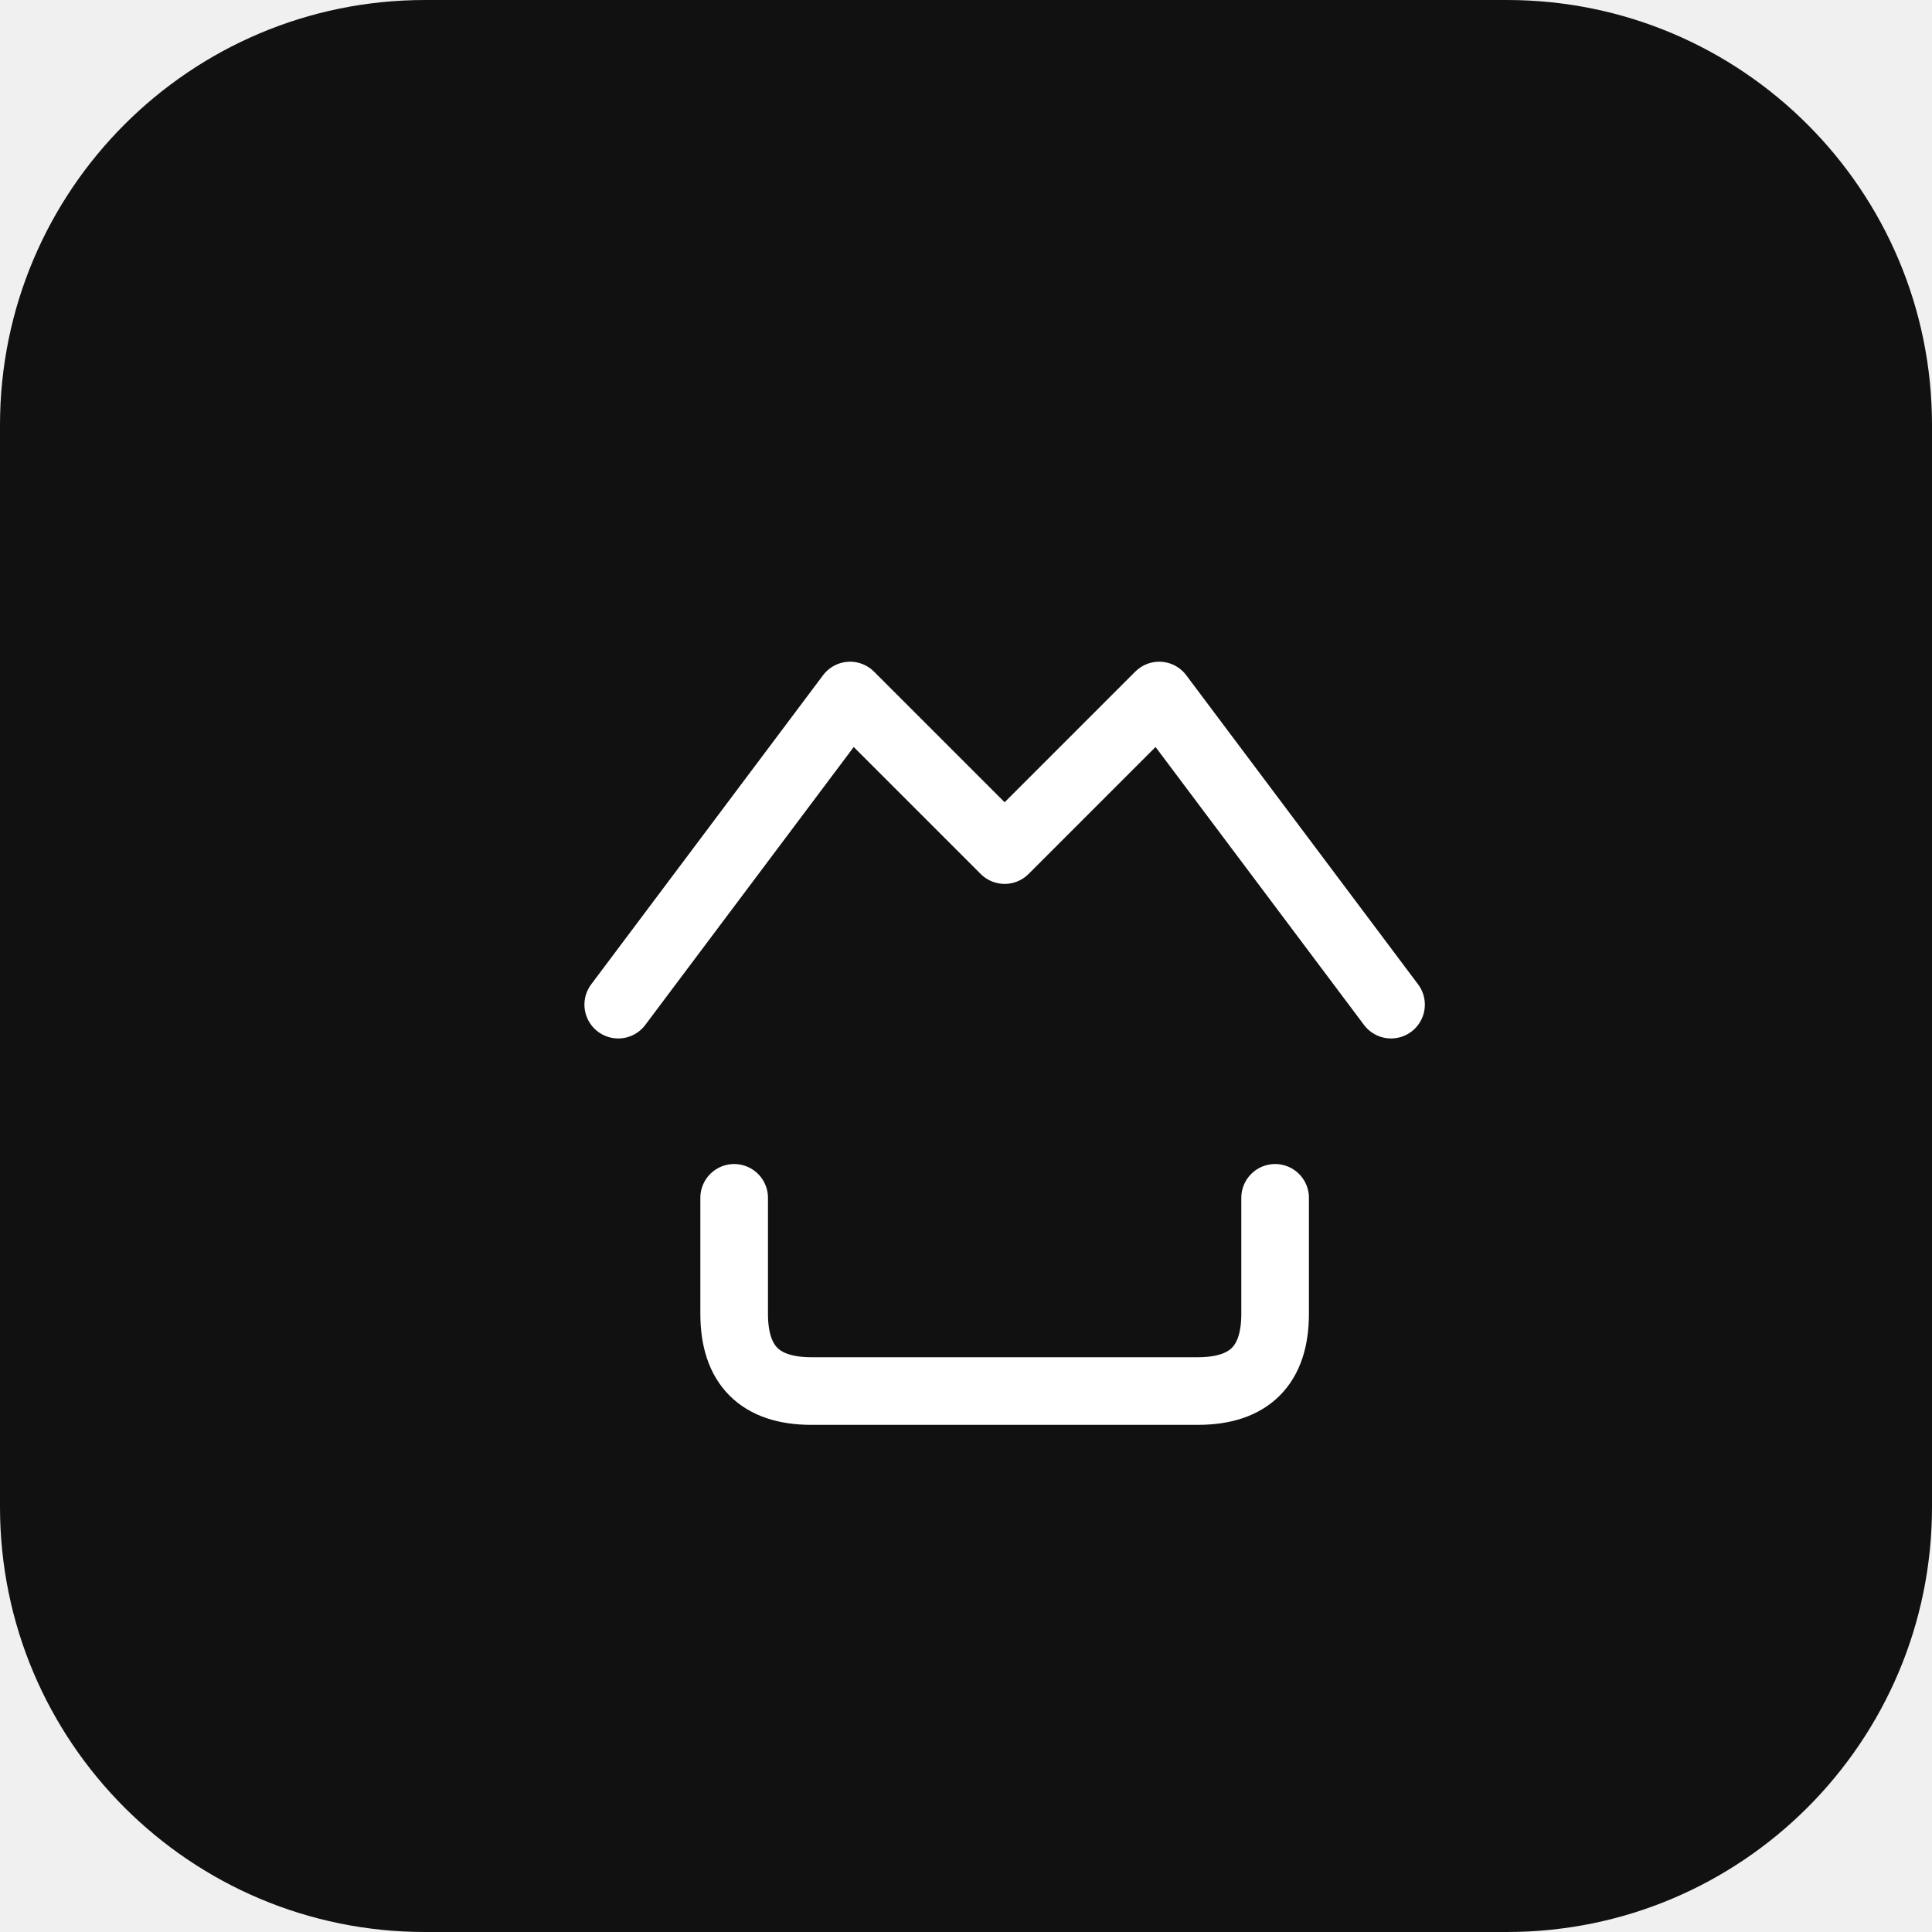
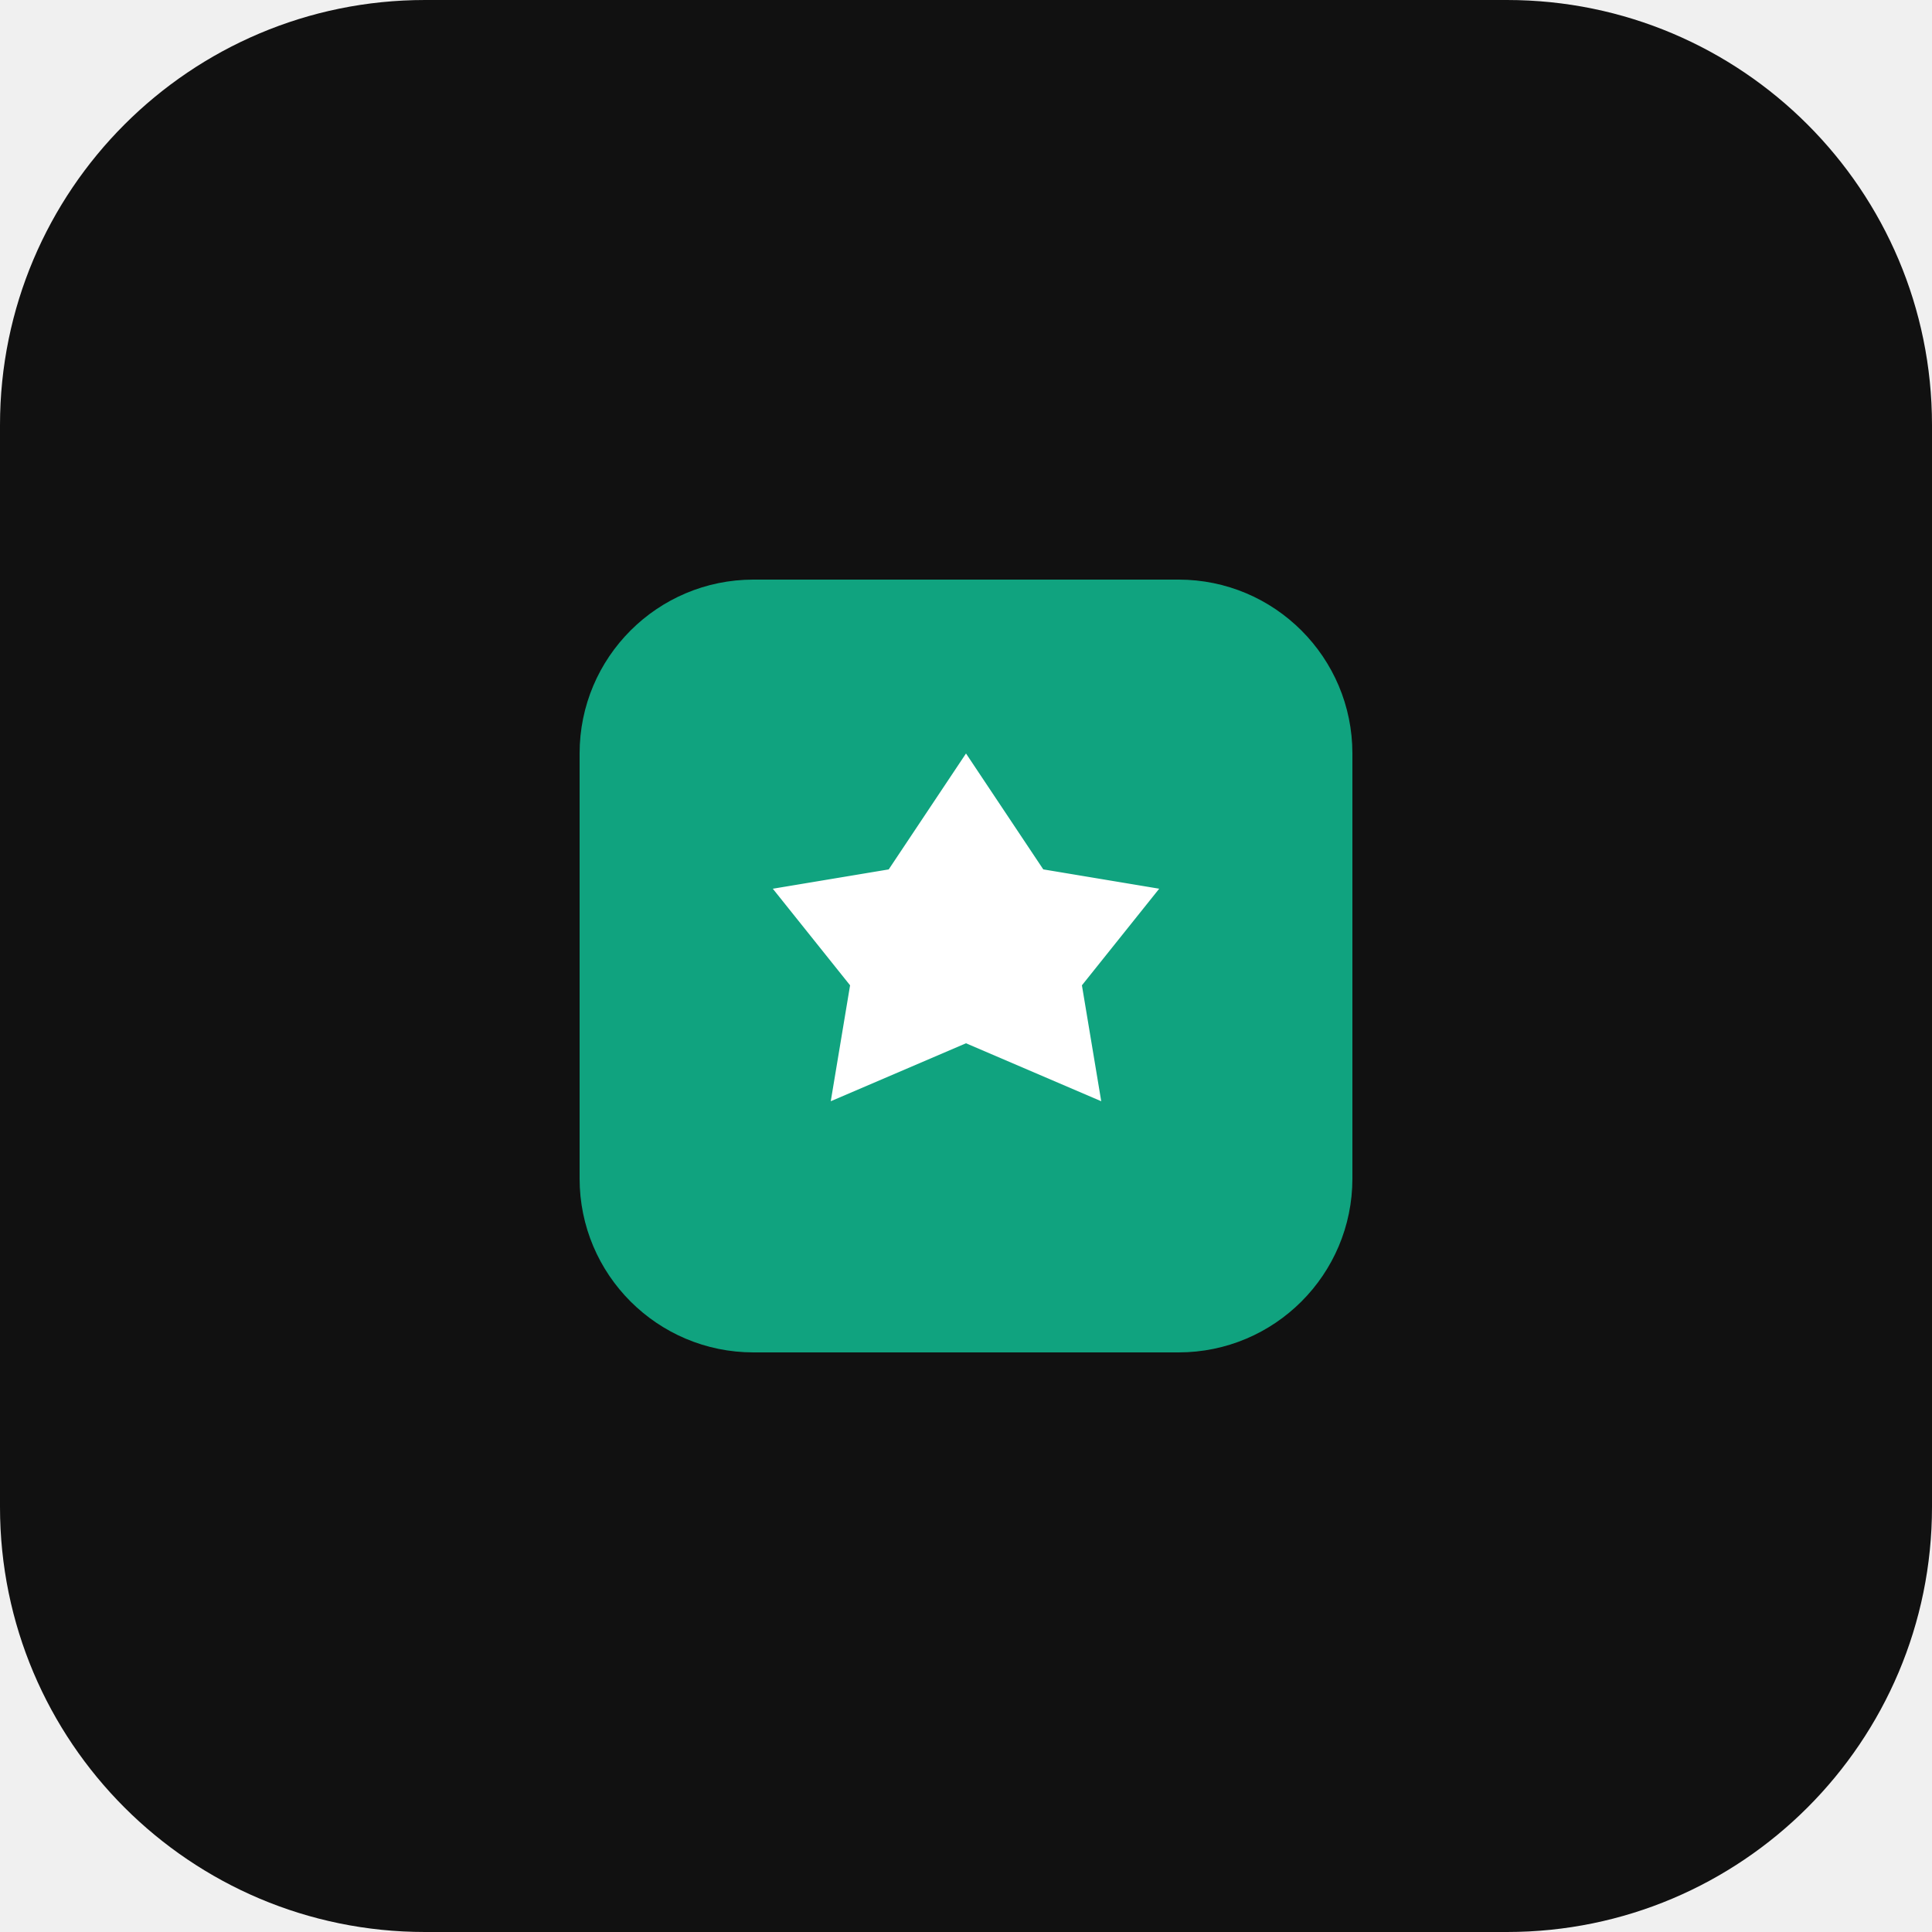
<svg xmlns="http://www.w3.org/2000/svg" viewBox="0 0 100 100">
-   <rect width="100" height="100" rx="22" fill="#111" />
-   <g transform="translate(50,44)" fill="none" stroke="#fff" stroke-width="3.5" stroke-linecap="round" stroke-linejoin="round">
-     <path d="M-18,8 L-6,-8 L2,0 L10,-8 L22,8" />
-     <path d="M-12,18 L-12,24 Q-12,28 -8,28 L12,28 Q16,28 16,24 L16,18" />
+   <rect width="100" height="100" rx="22" fill="#111111" />
+   <g transform="translate(50,50)">
+     <rect x="-20" y="-20" width="40" height="40" rx="9" fill="#10a37f" />
+     <path d="M0,-11 L4,-5 L10,-4 L6,1 L7,7 L0,4 L-7,7 L-6,1 L-10,-4 L-4,-5 Z" fill="#ffffff" />
  </g>
</svg>
